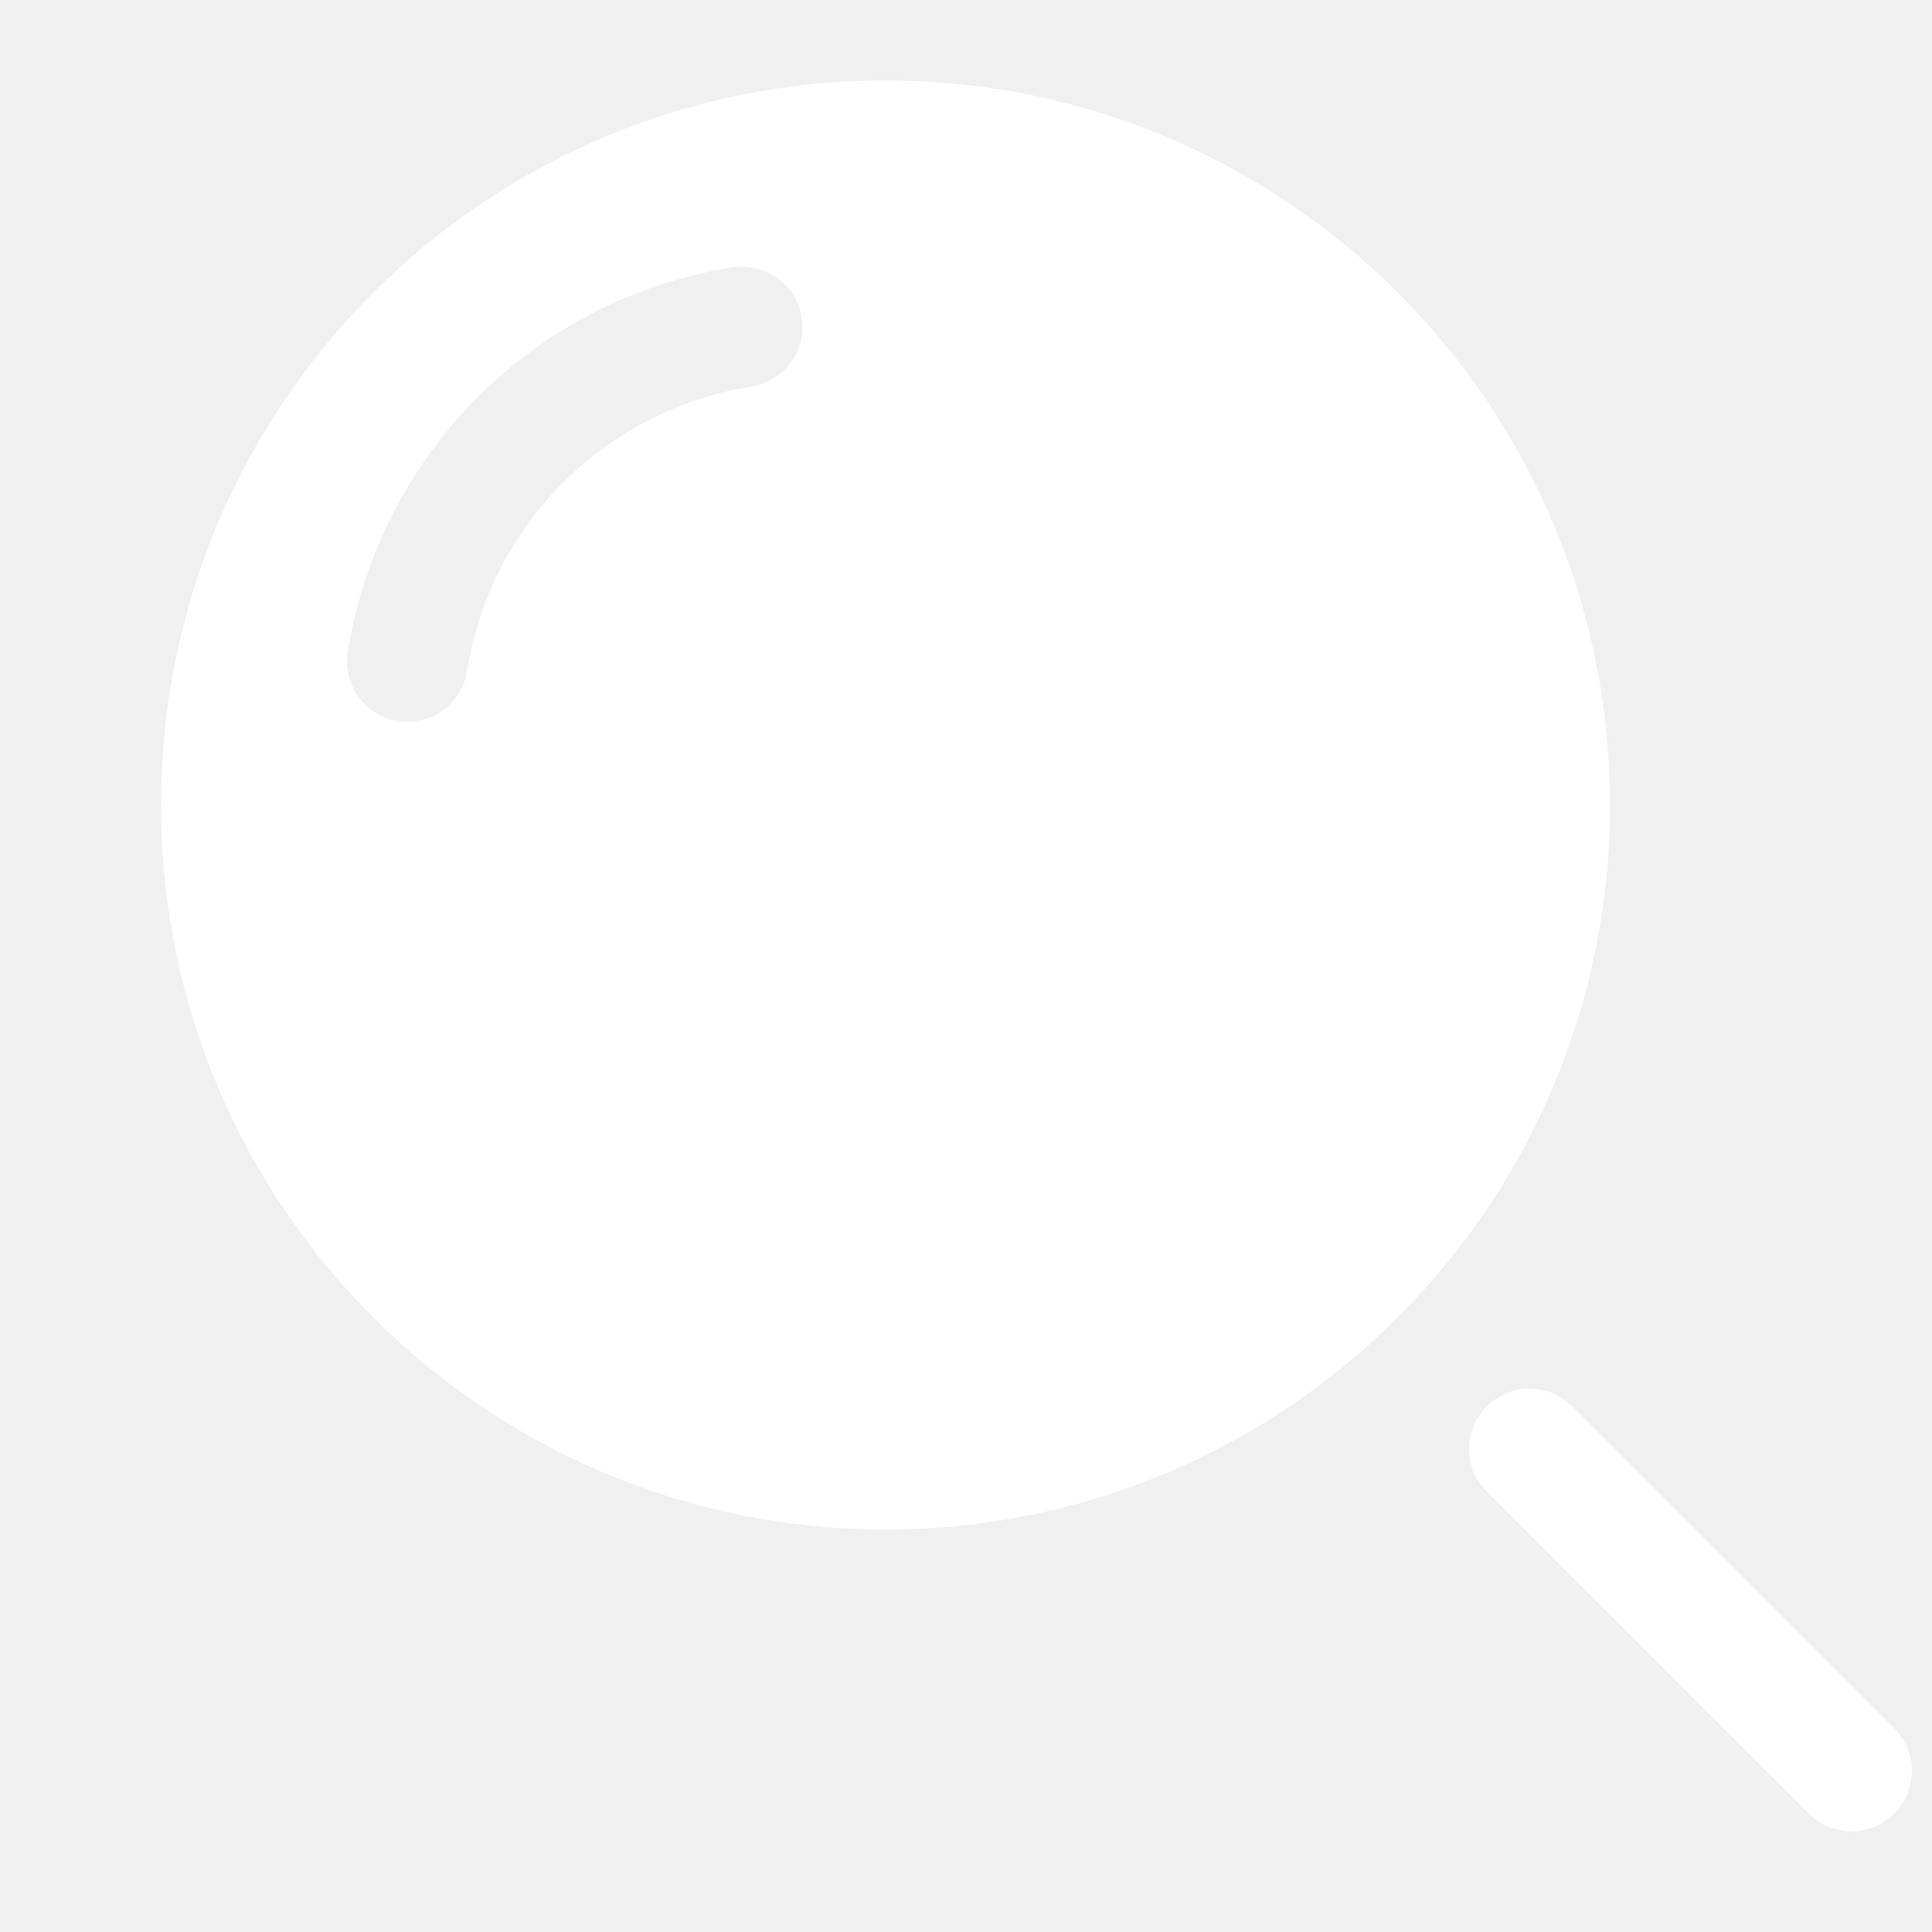
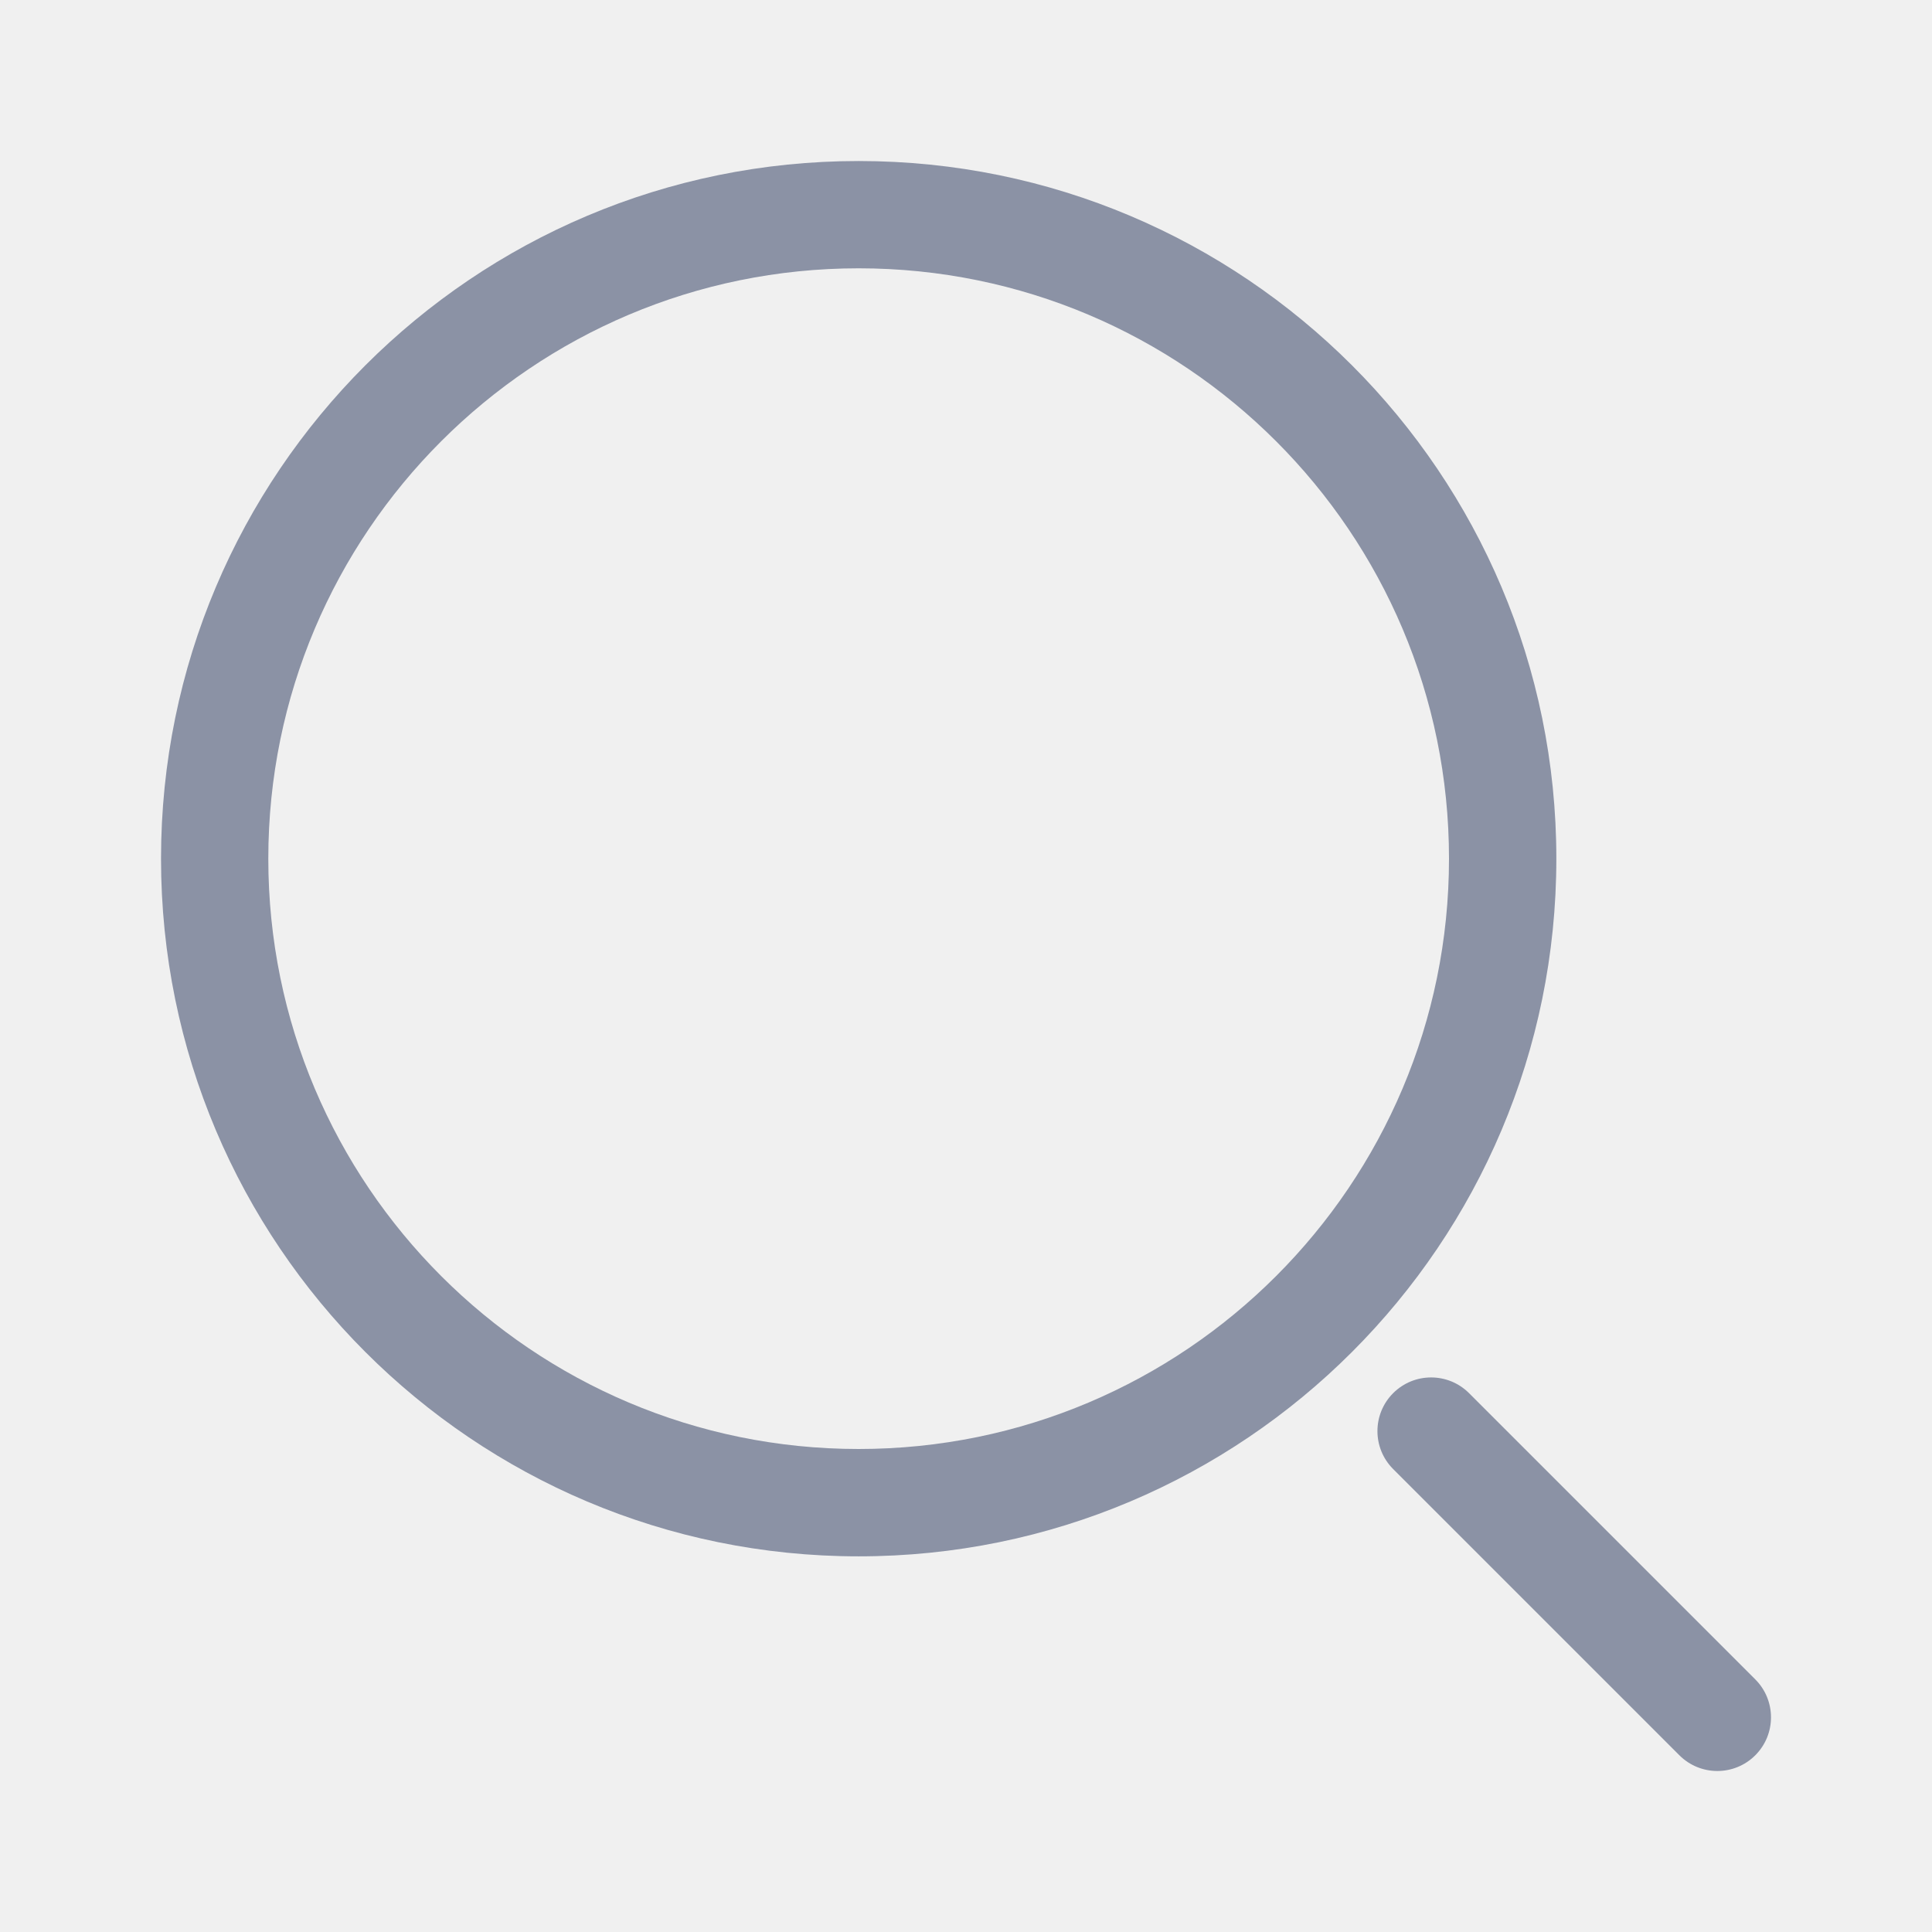
- <svg xmlns="http://www.w3.org/2000/svg" width="24" height="24" viewBox="0 0 24 24" fill="none">
-   <path fill-rule="evenodd" clip-rule="evenodd" d="M2 10C2 5.029 6.029 1 11 1C15.971 1 20 5.029 20 10C20 14.971 15.971 19 11 19C6.029 19 2 14.971 2 10ZM9.959 3.944C10.023 4.353 9.744 4.737 9.335 4.802C7.517 5.09 6.09 6.517 5.802 8.335C5.737 8.744 5.353 9.023 4.944 8.959C4.535 8.894 4.256 8.51 4.321 8.1C4.71 5.64 6.64 3.71 9.1 3.321C9.51 3.256 9.894 3.535 9.959 3.944Z" fill="white" />
-   <path d="M18.47 17.47C18.763 17.177 19.237 17.177 19.53 17.47L23.53 21.47C23.823 21.762 23.823 22.237 23.53 22.53C23.237 22.823 22.762 22.823 22.47 22.53L18.47 18.53C18.177 18.237 18.177 17.763 18.47 17.47Z" fill="white" />
+ <svg xmlns="http://www.w3.org/2000/svg" width="32" height="32" viewBox="0 0 32 32" fill="none">
+   <path fill-rule="evenodd" clip-rule="evenodd" d="M14.222 2.667C7.84 2.667 2.667 7.84 2.667 14.222C2.667 20.604 7.84 25.778 14.222 25.778C20.604 25.778 25.778 20.604 25.778 14.222C25.778 7.84 20.604 2.667 14.222 2.667ZM4.444 14.222C4.444 8.822 8.822 4.444 14.222 4.444C19.622 4.444 24 8.822 24 14.222C24 19.622 19.622 24 14.222 24C8.822 24 4.444 19.622 4.444 14.222Z" fill="#8B92A5" />
+   <path d="M24.332 23.075C23.985 22.728 23.422 22.728 23.075 23.075C22.728 23.422 22.728 23.985 23.075 24.332L27.816 29.073C28.163 29.42 28.726 29.42 29.073 29.073C29.42 28.726 29.42 28.163 29.073 27.816L24.332 23.075Z" fill="#8B92A5" />
</svg>
